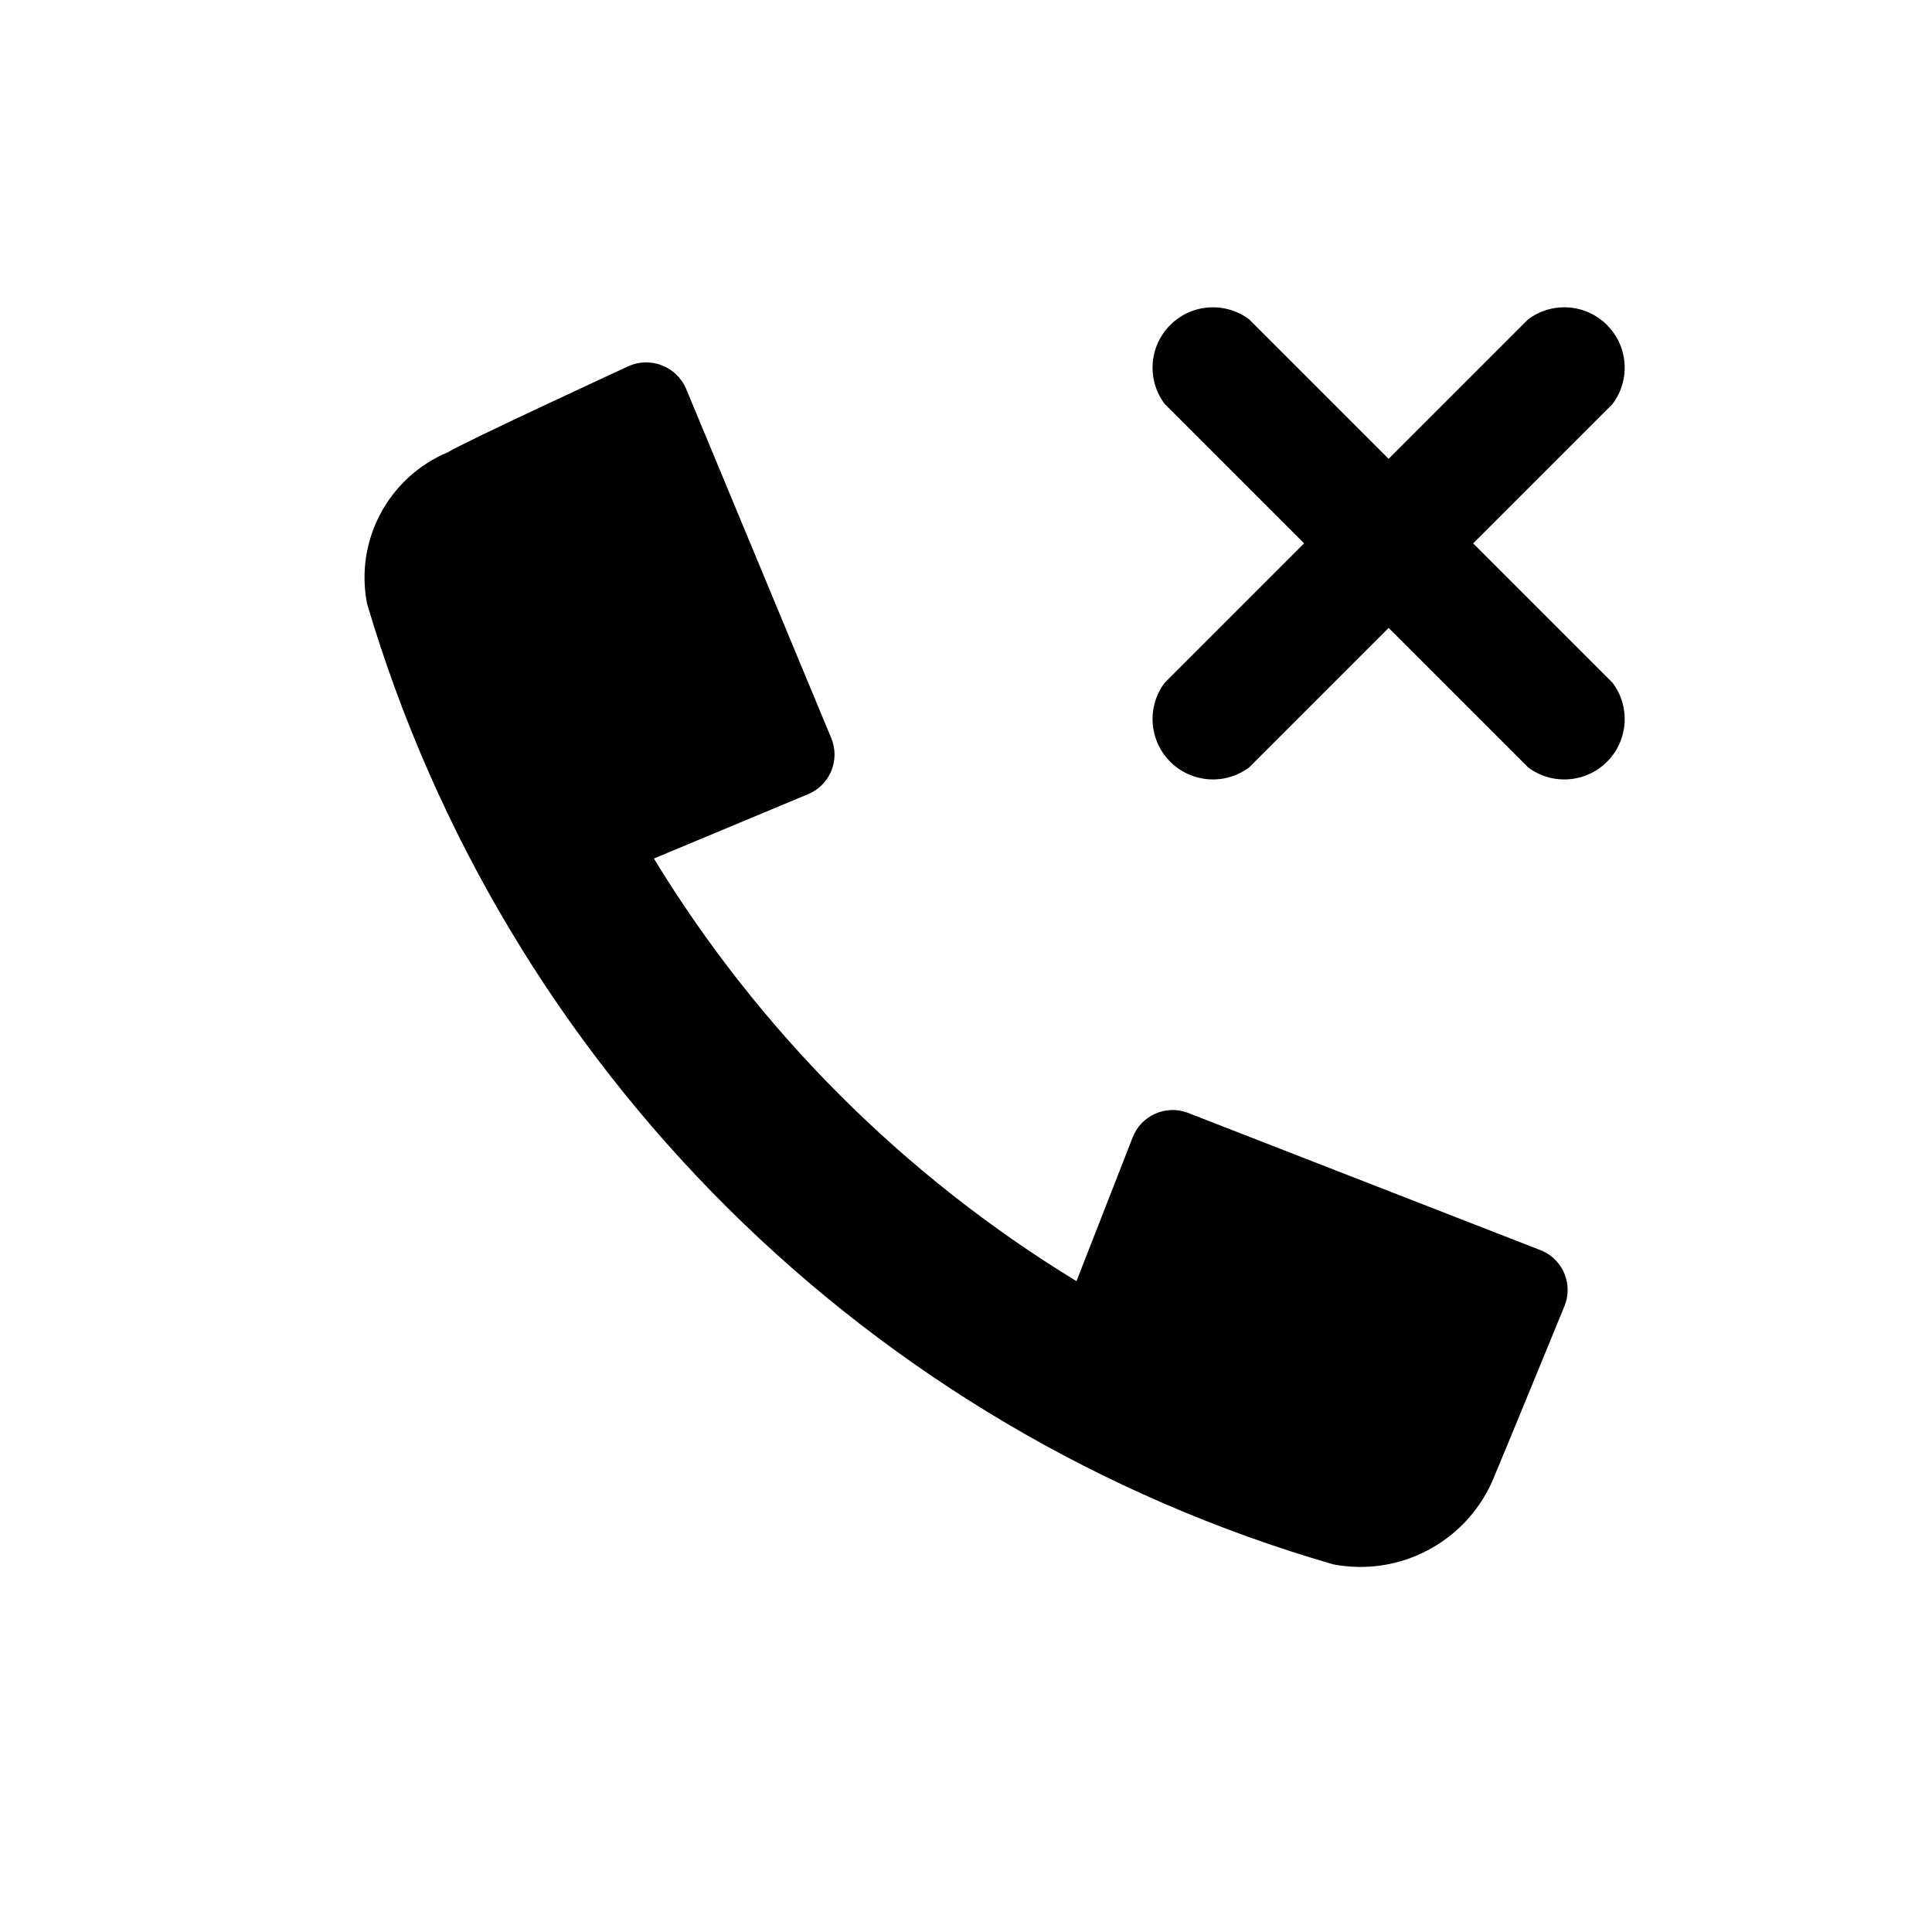
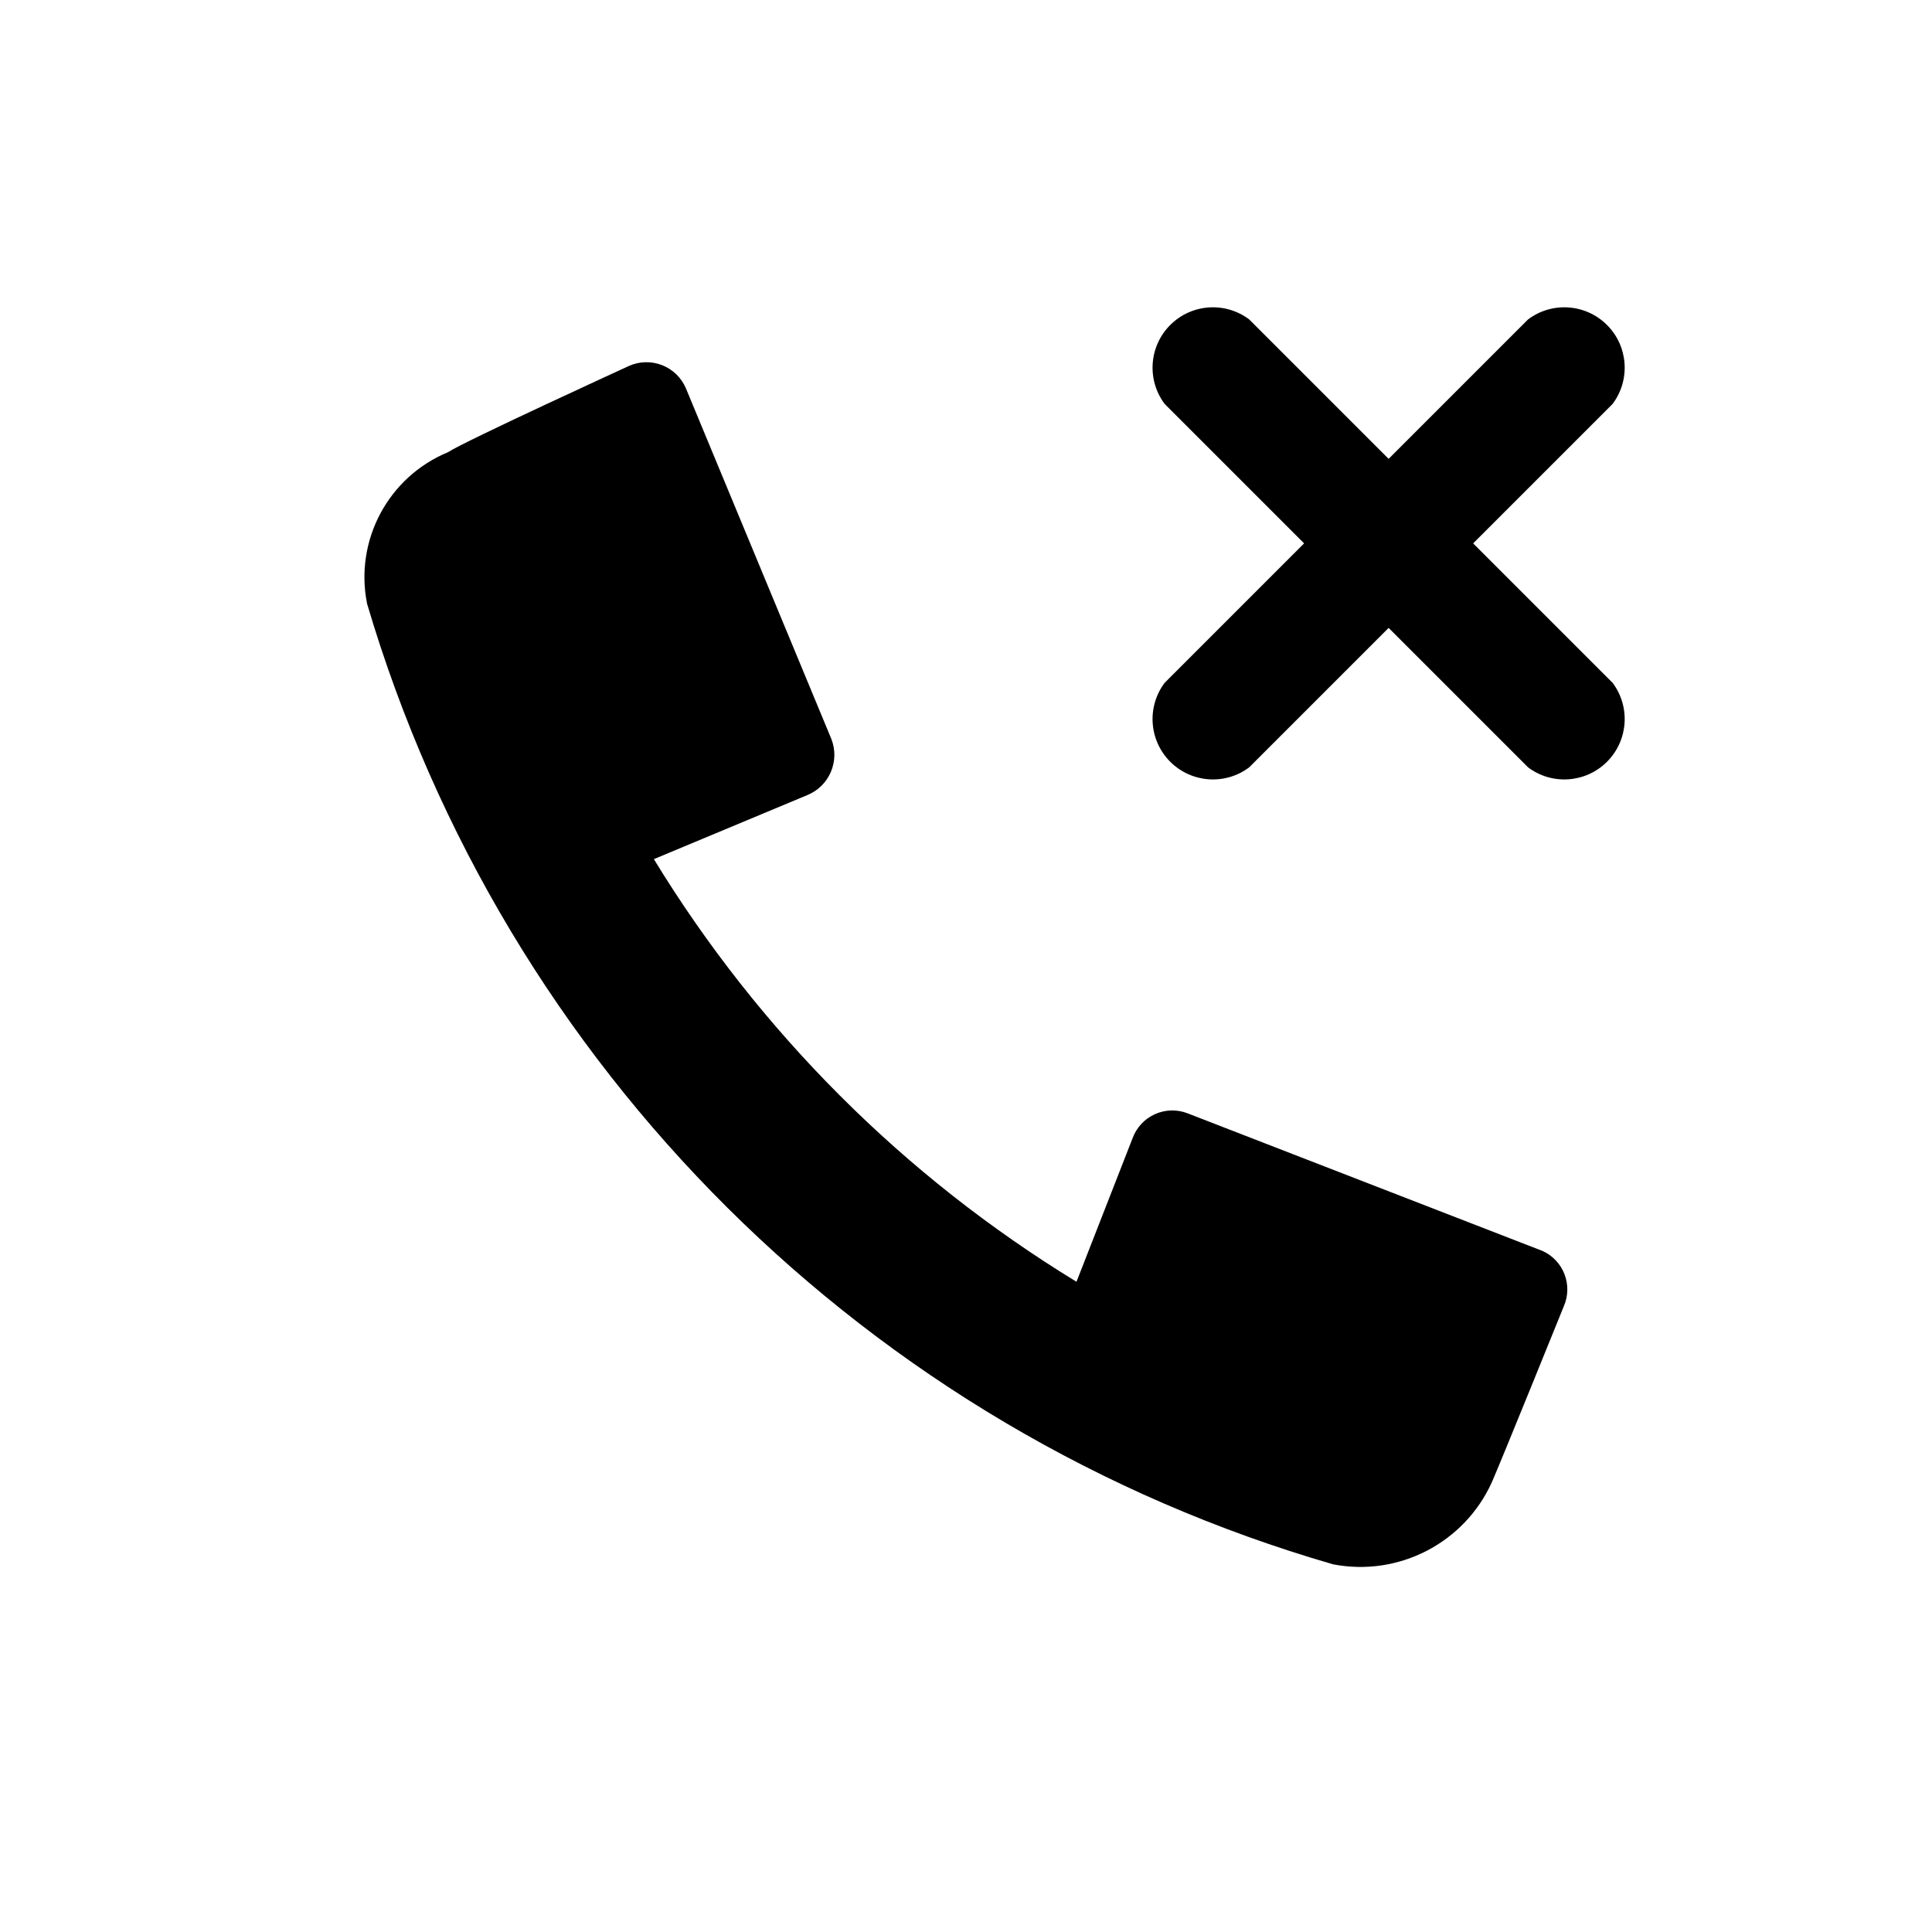
<svg xmlns="http://www.w3.org/2000/svg" id="icon" viewBox="0 0 32 32">
-   <path d="M25.55,20.72l-5.88-2.29a.71.71,0,0,0-.91.41l-.93,2.38a21,21,0,0,1-7-7l2.54-1.06a.71.71,0,0,0,.4-.93L11.36,6.43a.72.72,0,0,0-.94-.37s-2.73,1.26-3,1.43A2.25,2.25,0,0,0,6.08,10a23.5,23.5,0,0,0,16,15.91,2.39,2.39,0,0,0,2.63-1.36h0c.15-.35,1.2-2.91,1.2-2.91A.71.71,0,0,0,25.55,20.72Z" />
+   <path d="M25.55,20.72l-5.88-2.28a.7.7,0,0,0-.91.41l-.93,2.38a21.05,21.05,0,0,1-7-7l2.54-1.06a.72.72,0,0,0,.4-.93L11.36,6.43a.71.71,0,0,0-.94-.37s-2.73,1.25-3,1.43A2.24,2.24,0,0,0,6.08,10a23.5,23.5,0,0,0,16,15.91,2.39,2.39,0,0,0,2.63-1.36h0c.15-.34,1.19-2.91,1.19-2.91A.7.7,0,0,0,25.55,20.72Z" />
  <path d="M24.4,9l2.31-2.31a1,1,0,0,0-1.4-1.4L23,7.6,20.69,5.29a1,1,0,0,0-1.4,1.4L21.6,9l-2.31,2.31a1,1,0,0,0,1.4,1.4L23,10.4l2.31,2.31a1,1,0,0,0,1.4-1.4Z" />
</svg>
